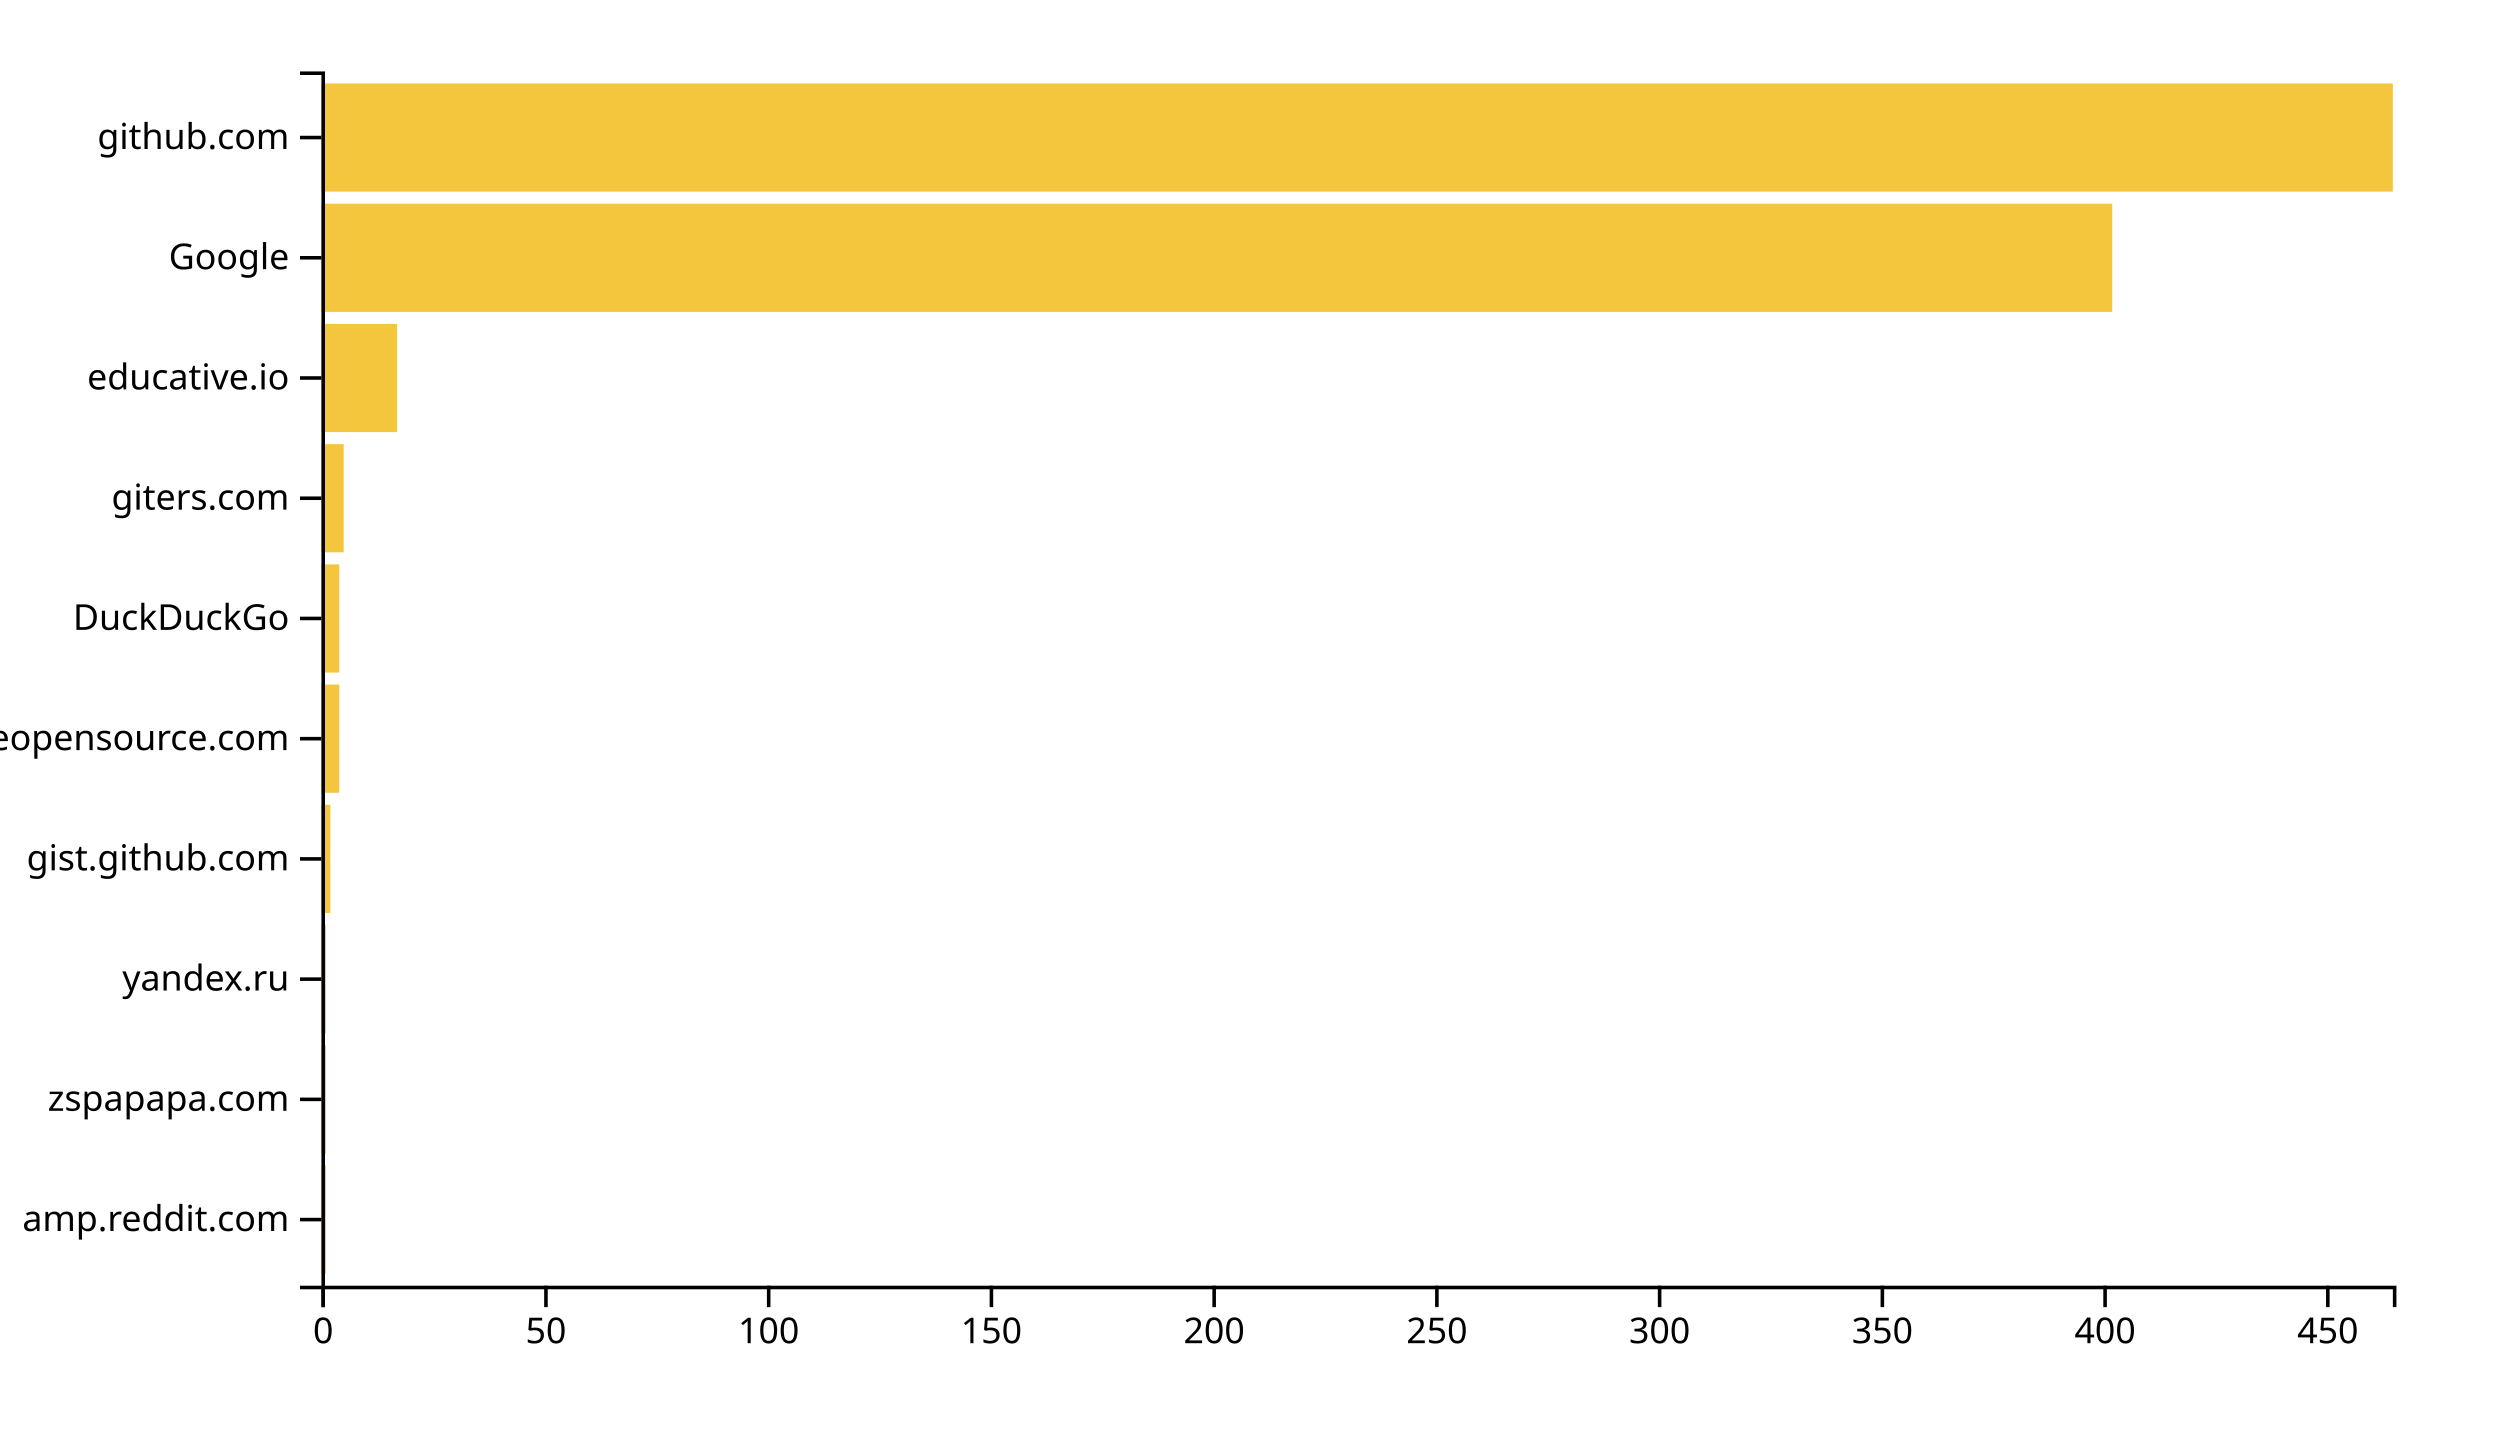
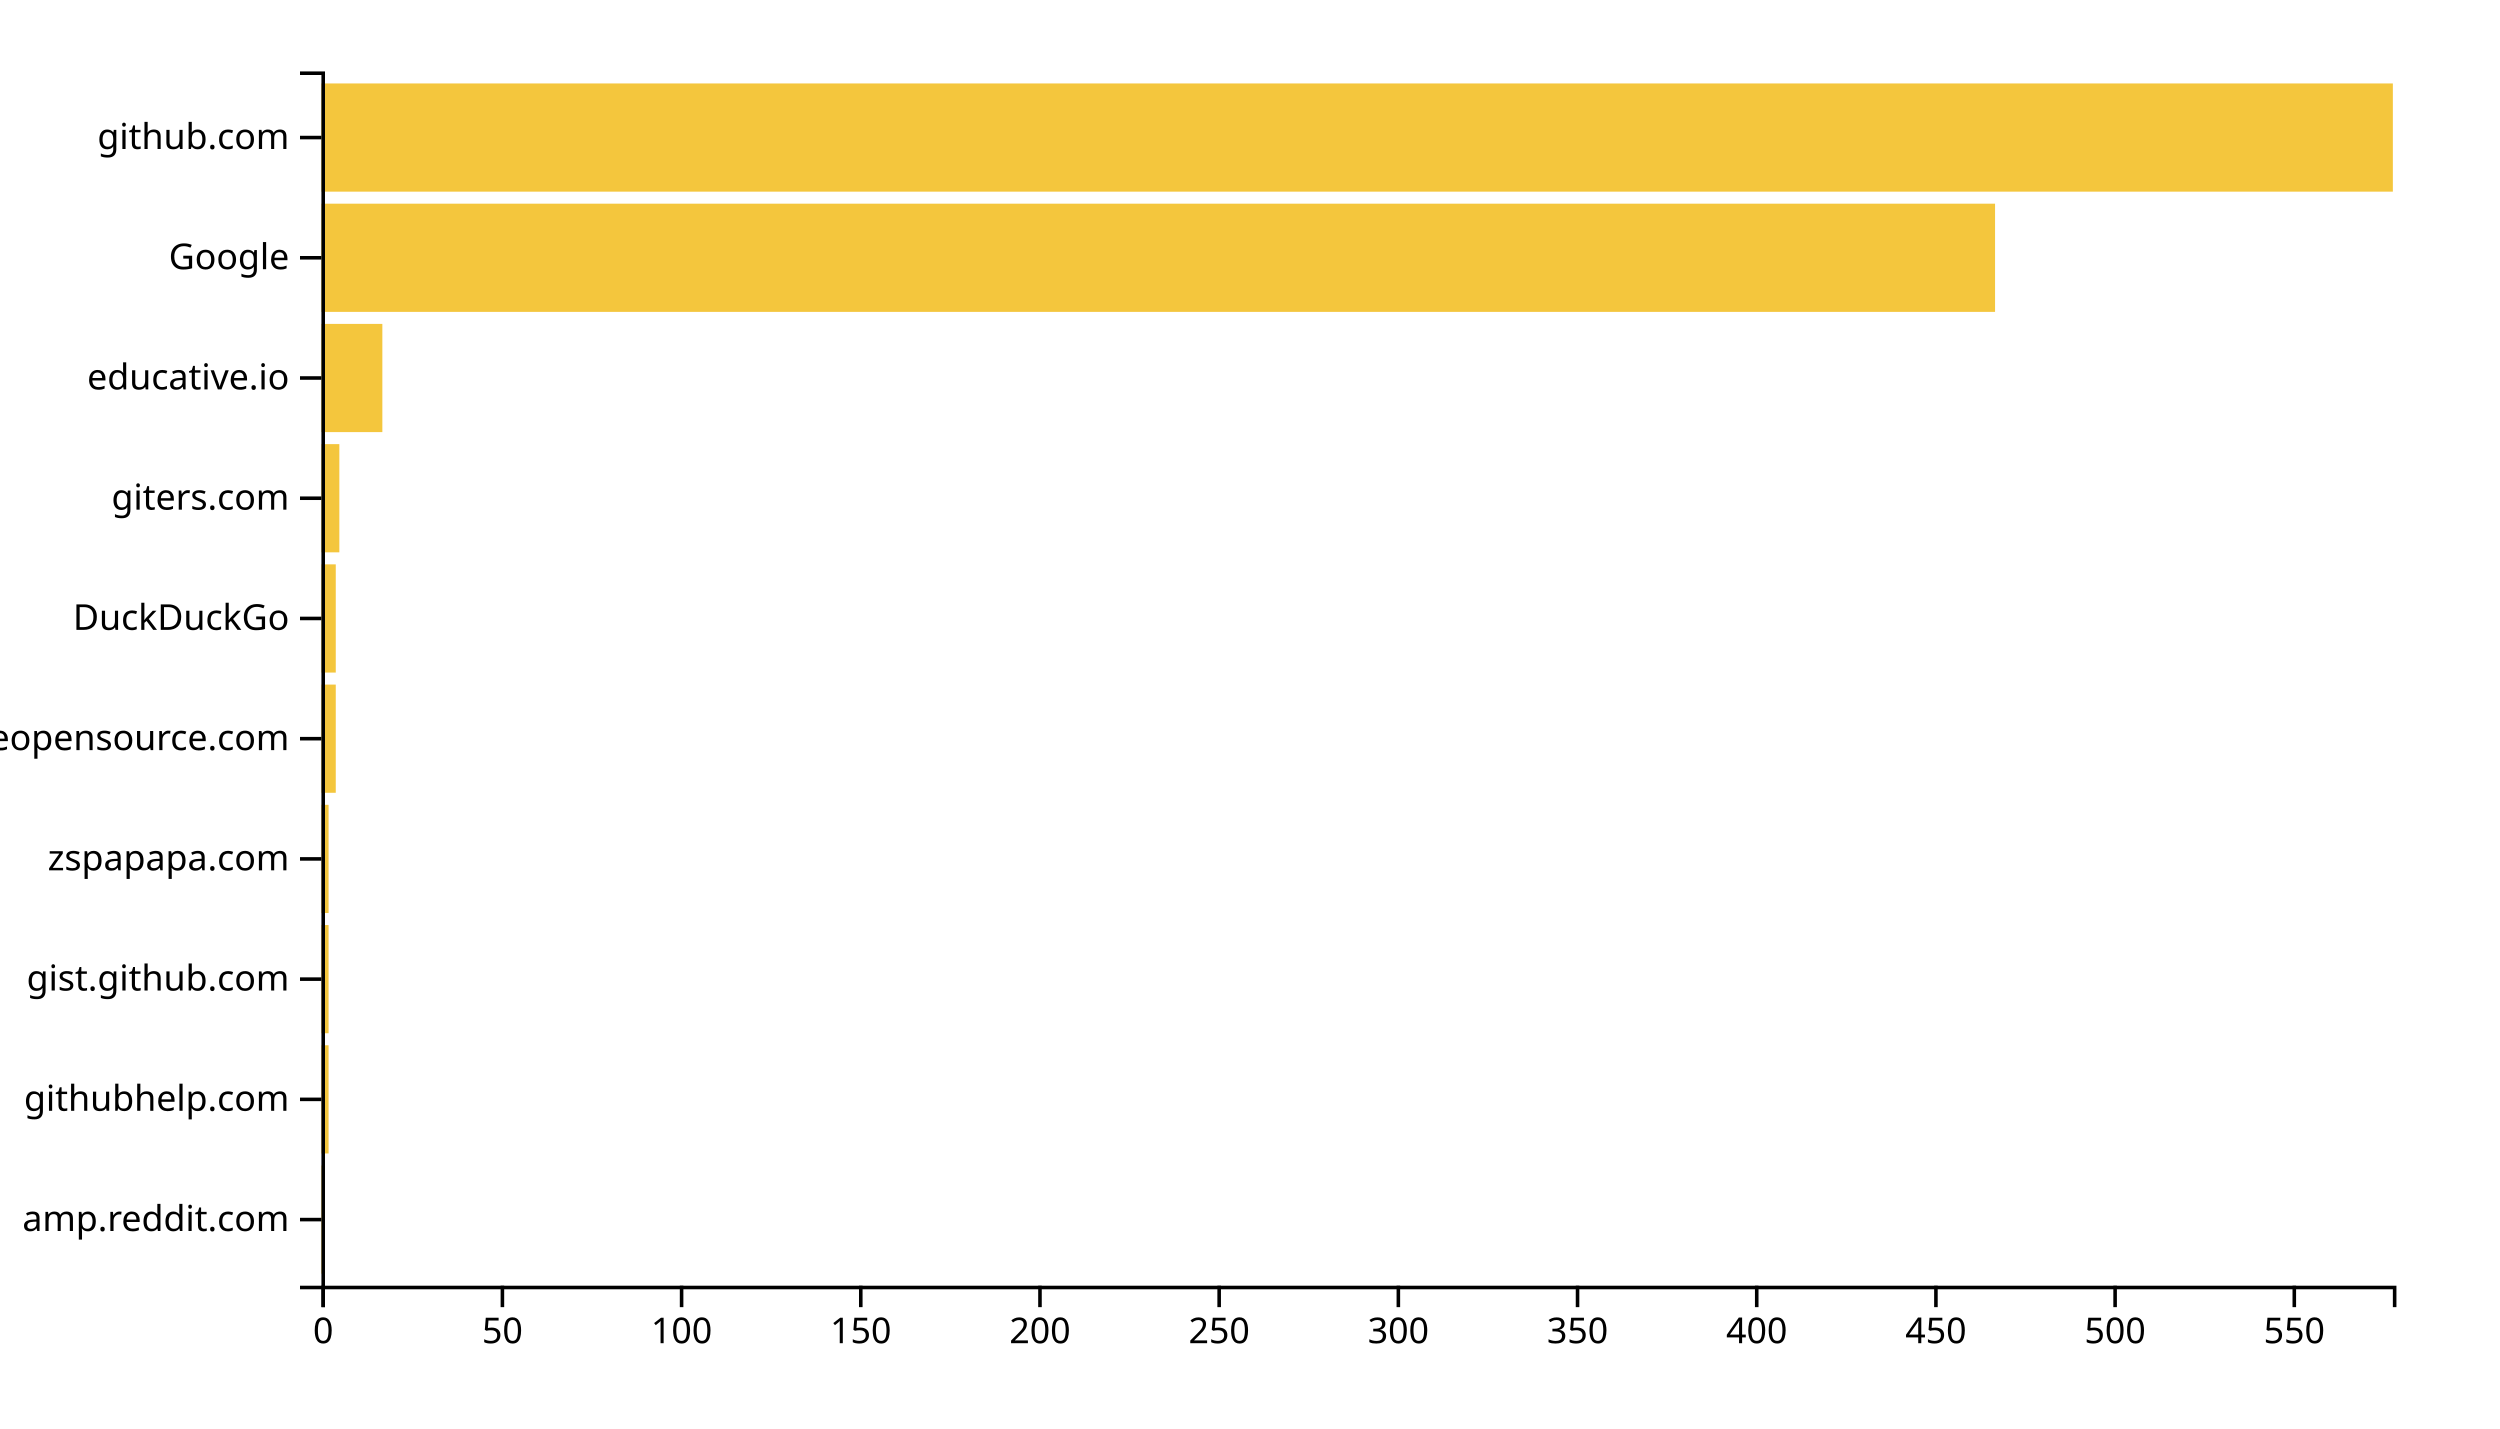
<svg xmlns="http://www.w3.org/2000/svg" width="700" height="400">
  <g transform="translate(90,20)">
-     <rect class="bar" width="1.247" y="306.337" height="30.297" style="fill: #f4c63d; text-anchor: end;" />
-     <rect class="bar" width="1.247" y="272.673" height="30.297" style="fill: #f4c63d; text-anchor: end;" />
-     <rect class="bar" width="1.247" y="239.01" height="30.297" style="fill: #f4c63d; text-anchor: end;" />
-     <rect class="bar" width="2.495" y="205.347" height="30.297" style="fill: #f4c63d; text-anchor: end;" />
-     <rect class="bar" width="4.989" y="171.683" height="30.297" style="fill: #f4c63d; text-anchor: end;" />
-     <rect class="bar" width="4.989" y="138.02" height="30.297" style="fill: #f4c63d; text-anchor: end;" />
-     <rect class="bar" width="6.237" y="104.356" height="30.297" style="fill: #f4c63d; text-anchor: end;" />
-     <rect class="bar" width="21.204" y="70.693" height="30.297" style="fill: #f4c63d; text-anchor: end;" />
-     <rect class="bar" width="501.419" y="37.03" height="30.297" style="fill: #f4c63d; text-anchor: end;" />
+     <rect class="bar" width="1.003" y="306.337" height="30.297" style="fill: #f4c63d; text-anchor: end;" />
+     <rect class="bar" width="2.007" y="272.673" height="30.297" style="fill: #f4c63d; text-anchor: end;" />
+     <rect class="bar" width="2.007" y="239.01" height="30.297" style="fill: #f4c63d; text-anchor: end;" />
+     <rect class="bar" width="2.007" y="205.347" height="30.297" style="fill: #f4c63d; text-anchor: end;" />
+     <rect class="bar" width="4.014" y="171.683" height="30.297" style="fill: #f4c63d; text-anchor: end;" />
+     <rect class="bar" width="4.014" y="138.02" height="30.297" style="fill: #f4c63d; text-anchor: end;" />
+     <rect class="bar" width="5.017" y="104.356" height="30.297" style="fill: #f4c63d; text-anchor: end;" />
+     <rect class="bar" width="17.059" y="70.693" height="30.297" style="fill: #f4c63d; text-anchor: end;" />
+     <rect class="bar" width="468.616" y="37.03" height="30.297" style="fill: #f4c63d; text-anchor: end;" />
    <rect class="bar" width="580" y="3.366" height="30.297" style="fill: #f4c63d; text-anchor: end;" />
    <g transform="translate(0,340)" fill="none" font-size="10" font-family="sans-serif" text-anchor="middle">
      <path class="domain" stroke="currentColor" d="M0.5,6V0.5H580.5V6" />
      <g class="tick" opacity="1" transform="translate(0.5,0)">
        <line stroke="currentColor" y2="6" />
        <text fill="currentColor" y="9" dy="0.71em">0</text>
      </g>
-       <g class="tick" opacity="1" transform="translate(62.86559,0)">
+       <g class="tick" opacity="1" transform="translate(50.67301,0)">
        <line stroke="currentColor" y2="6" />
        <text fill="currentColor" y="9" dy="0.71em">50</text>
      </g>
-       <g class="tick" opacity="1" transform="translate(125.2312,0)">
+       <g class="tick" opacity="1" transform="translate(100.846,0)">
        <line stroke="currentColor" y2="6" />
        <text fill="currentColor" y="9" dy="0.71em">100</text>
      </g>
-       <g class="tick" opacity="1" transform="translate(187.5968,0)">
+       <g class="tick" opacity="1" transform="translate(151.019,0)">
        <line stroke="currentColor" y2="6" />
        <text fill="currentColor" y="9" dy="0.71em">150</text>
      </g>
-       <g class="tick" opacity="1" transform="translate(249.9624,0)">
+       <g class="tick" opacity="1" transform="translate(201.192,0)">
        <line stroke="currentColor" y2="6" />
        <text fill="currentColor" y="9" dy="0.71em">200</text>
      </g>
-       <g class="tick" opacity="1" transform="translate(312.328,0)">
+       <g class="tick" opacity="1" transform="translate(251.3651,0)">
        <line stroke="currentColor" y2="6" />
        <text fill="currentColor" y="9" dy="0.71em">250</text>
      </g>
-       <g class="tick" opacity="1" transform="translate(374.6935,0)">
+       <g class="tick" opacity="1" transform="translate(301.5381,0)">
        <line stroke="currentColor" y2="6" />
        <text fill="currentColor" y="9" dy="0.71em">300</text>
      </g>
-       <g class="tick" opacity="1" transform="translate(437.0591,0)">
+       <g class="tick" opacity="1" transform="translate(351.7111,0)">
        <line stroke="currentColor" y2="6" />
        <text fill="currentColor" y="9" dy="0.71em">350</text>
      </g>
-       <g class="tick" opacity="1" transform="translate(499.4247,0)">
+       <g class="tick" opacity="1" transform="translate(401.8841,0)">
        <line stroke="currentColor" y2="6" />
        <text fill="currentColor" y="9" dy="0.71em">400</text>
      </g>
-       <g class="tick" opacity="1" transform="translate(561.7903,0)">
+       <g class="tick" opacity="1" transform="translate(452.0571,0)">
        <line stroke="currentColor" y2="6" />
        <text fill="currentColor" y="9" dy="0.71em">450</text>
+       </g>
+       <g class="tick" opacity="1" transform="translate(502.2301,0)">
+         <line stroke="currentColor" y2="6" />
+         <text fill="currentColor" y="9" dy="0.71em">500</text>
+       </g>
+       <g class="tick" opacity="1" transform="translate(552.4031,0)">
+         <line stroke="currentColor" y2="6" />
+         <text fill="currentColor" y="9" dy="0.71em">550</text>
      </g>
    </g>
    <g fill="none" font-size="10" font-family="sans-serif" text-anchor="end">
      <path class="domain" stroke="currentColor" d="M-6,340.5H0.5V0.5H-6" />
      <g class="tick" opacity="1" transform="translate(0,321.4851)">
        <line stroke="currentColor" x2="-6" />
        <text fill="currentColor" x="-9" dy="0.32em">amp.reddit.com</text>
      </g>
      <g class="tick" opacity="1" transform="translate(0,287.8218)">
        <line stroke="currentColor" x2="-6" />
-         <text fill="currentColor" x="-9" dy="0.32em">zspapapa.com</text>
+         <text fill="currentColor" x="-9" dy="0.32em">githubhelp.com</text>
      </g>
      <g class="tick" opacity="1" transform="translate(0,254.1584)">
        <line stroke="currentColor" x2="-6" />
-         <text fill="currentColor" x="-9" dy="0.32em">yandex.ru</text>
+         <text fill="currentColor" x="-9" dy="0.32em">gist.github.com</text>
      </g>
      <g class="tick" opacity="1" transform="translate(0,220.495)">
        <line stroke="currentColor" x2="-6" />
-         <text fill="currentColor" x="-9" dy="0.32em">gist.github.com</text>
+         <text fill="currentColor" x="-9" dy="0.32em">zspapapa.com</text>
      </g>
      <g class="tick" opacity="1" transform="translate(0,186.8317)">
        <line stroke="currentColor" x2="-6" />
        <text fill="currentColor" x="-9" dy="0.32em">awesomeopensource.com</text>
      </g>
      <g class="tick" opacity="1" transform="translate(0,153.1683)">
        <line stroke="currentColor" x2="-6" />
        <text fill="currentColor" x="-9" dy="0.32em">DuckDuckGo</text>
      </g>
      <g class="tick" opacity="1" transform="translate(0,119.505)">
        <line stroke="currentColor" x2="-6" />
        <text fill="currentColor" x="-9" dy="0.32em">giters.com</text>
      </g>
      <g class="tick" opacity="1" transform="translate(0,85.84158)">
        <line stroke="currentColor" x2="-6" />
        <text fill="currentColor" x="-9" dy="0.32em">educative.io</text>
      </g>
      <g class="tick" opacity="1" transform="translate(0,52.17822)">
        <line stroke="currentColor" x2="-6" />
        <text fill="currentColor" x="-9" dy="0.32em">Google</text>
      </g>
      <g class="tick" opacity="1" transform="translate(0,18.51485)">
        <line stroke="currentColor" x2="-6" />
        <text fill="currentColor" x="-9" dy="0.32em">github.com</text>
      </g>
    </g>
  </g>
</svg>
